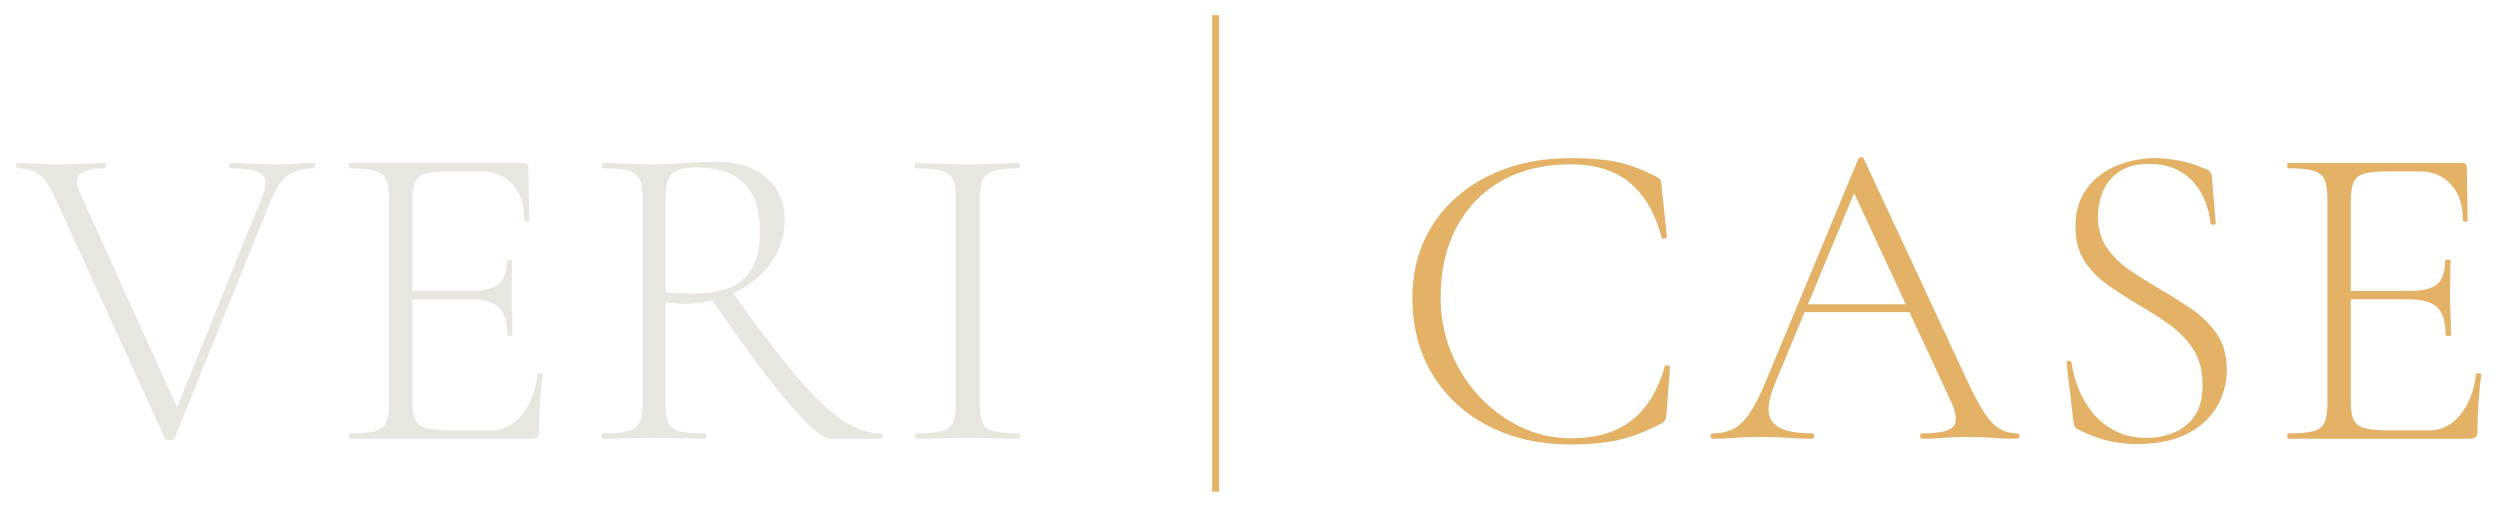
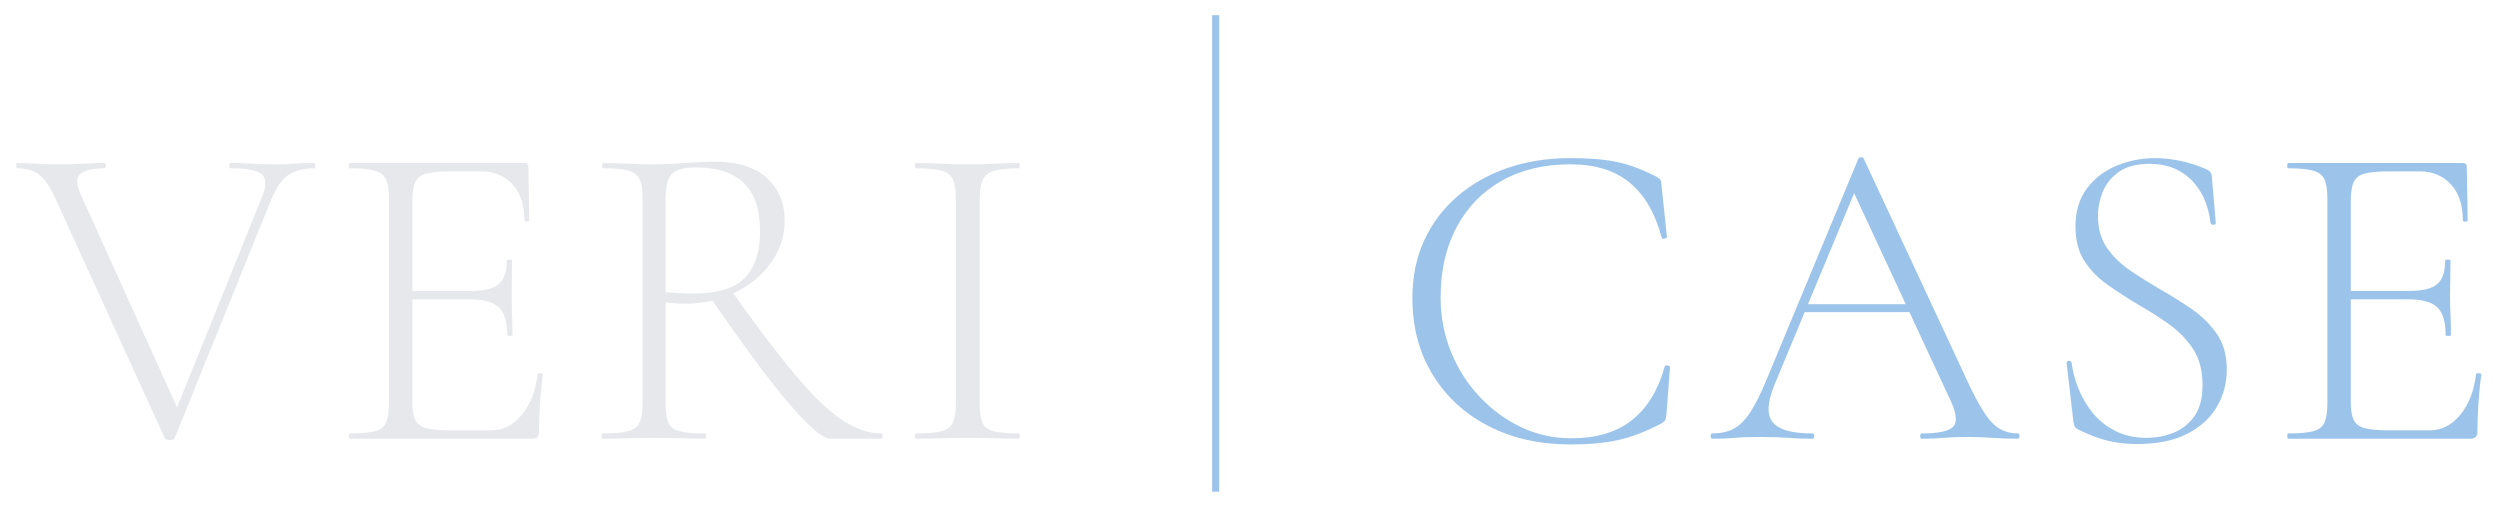
<svg xmlns="http://www.w3.org/2000/svg" viewBox="45 44 408 83" width="408" height="83" fill="none">
-   <path d="M96.24 70.6Q96.456 70.6 96.456 71.032Q96.456 71.464 96.24 71.464Q94.008 71.464 92.316 72.4Q90.624 73.336 89.328 76.432L73.488 115.528Q73.416 115.816 72.732 115.816Q72.048 115.816 71.904 115.528L54.12 76.576Q52.896 73.768 51.528 72.616Q50.16 71.464 47.856 71.464Q47.64 71.464 47.64 71.032Q47.64 70.6 47.856 70.6Q48.864 70.6 49.908 70.672Q50.952 70.744 51.996 70.78Q53.04 70.816 53.976 70.816Q55.704 70.816 57.144 70.78Q58.584 70.744 59.772 70.672Q60.96 70.6 62.04 70.6Q62.256 70.6 62.256 71.032Q62.256 71.464 62.04 71.464Q59.304 71.464 58.152 72.364Q57.0 73.264 58.224 75.856L74.352 111.496L72.408 114.16L87.816 76Q88.824 73.48 87.744 72.472Q86.664 71.464 82.632 71.464Q82.416 71.464 82.416 71.032Q82.416 70.6 82.632 70.6Q84.288 70.6 85.836 70.708Q87.384 70.816 89.832 70.816Q91.92 70.816 93.18 70.708Q94.44 70.6 96.24 70.6Z" fill="#E9E6DF" />
-   <path d="M131.808 115.6H102.072Q101.928 115.6 101.928 115.168Q101.928 114.736 102.072 114.736Q104.808 114.736 106.176 114.376Q107.544 114.016 108.012 112.936Q108.48 111.856 108.48 109.768V76.432Q108.48 74.344 108.012 73.3Q107.544 72.256 106.176 71.86Q104.808 71.464 102.072 71.464Q101.928 71.464 101.928 71.032Q101.928 70.6 102.072 70.6H130.584Q131.232 70.6 131.232 71.248L131.376 79.96Q131.376 80.176 130.98 80.176Q130.584 80.176 130.584 79.96Q130.584 76.216 128.64 74.092Q126.696 71.968 123.528 71.968H118.56Q115.896 71.968 114.564 72.328Q113.232 72.688 112.764 73.732Q112.296 74.776 112.296 76.864V109.48Q112.296 111.496 112.764 112.504Q113.232 113.512 114.564 113.872Q115.896 114.232 118.56 114.232H125.184Q128.064 114.232 130.152 111.712Q132.24 109.192 132.744 105.088Q132.744 104.872 133.176 104.908Q133.608 104.944 133.608 105.16Q133.32 107.032 133.14 109.66Q132.96 112.288 132.96 114.52Q132.96 115.6 131.808 115.6ZM127.776 98.68Q127.776 95.44 126.408 94.144Q125.04 92.848 121.584 92.848H110.496V91.48H121.8Q125.112 91.48 126.408 90.364Q127.704 89.248 127.704 86.512Q127.704 86.368 128.136 86.368Q128.568 86.368 128.568 86.512Q128.568 88.6 128.532 89.752Q128.496 90.904 128.496 92.2Q128.496 93.784 128.568 95.332Q128.64 96.88 128.64 98.68Q128.64 98.824 128.208 98.824Q127.776 98.824 127.776 98.68Z" fill="#E9E6DF" />
-   <path d="M180.48 115.6Q179.256 115.6 176.448 112.792Q173.64 109.984 169.68 104.764Q165.72 99.544 160.824 92.416L164.28 91.336Q170.472 100.048 174.792 105.196Q179.112 110.344 182.424 112.54Q185.736 114.736 188.832 114.736Q189.048 114.736 189.048 115.168Q189.048 115.6 188.832 115.6Q185.592 115.6 183.54 115.6Q181.488 115.6 180.48 115.6ZM161.688 70.384Q167.232 70.384 170.148 73.048Q173.064 75.712 173.064 79.96Q173.064 83.776 170.832 86.872Q168.6 89.968 164.892 91.768Q161.184 93.568 156.72 93.568Q156.072 93.568 155.208 93.496Q154.344 93.424 153.624 93.352V109.768Q153.624 111.856 154.056 112.936Q154.488 114.016 155.892 114.376Q157.296 114.736 160.032 114.736Q160.248 114.736 160.248 115.168Q160.248 115.6 160.032 115.6Q158.304 115.6 156.252 115.528Q154.2 115.456 151.68 115.456Q149.376 115.456 147.216 115.528Q145.056 115.6 143.328 115.6Q143.184 115.6 143.184 115.168Q143.184 114.736 143.328 114.736Q146.064 114.736 147.468 114.376Q148.872 114.016 149.376 112.936Q149.88 111.856 149.88 109.768V76.432Q149.88 74.344 149.412 73.3Q148.944 72.256 147.576 71.86Q146.208 71.464 143.472 71.464Q143.256 71.464 143.256 71.032Q143.256 70.6 143.472 70.6Q145.128 70.6 147.252 70.708Q149.376 70.816 151.68 70.816Q153.912 70.816 156.864 70.6Q159.816 70.384 161.688 70.384ZM169.032 81.904Q169.032 78.016 167.772 75.712Q166.512 73.408 164.172 72.364Q161.832 71.32 158.52 71.32Q155.928 71.32 154.776 72.256Q153.624 73.192 153.624 76.576V91.696Q154.632 91.768 155.82 91.84Q157.008 91.912 157.944 91.912Q164.136 91.912 166.584 89.32Q169.032 86.728 169.032 81.904Z" fill="#E9E6DF" />
-   <path d="M204.888 109.768Q204.888 111.856 205.32 112.936Q205.752 114.016 207.156 114.376Q208.56 114.736 211.296 114.736Q211.44 114.736 211.44 115.168Q211.44 115.6 211.296 115.6Q209.568 115.6 207.48 115.528Q205.392 115.456 202.872 115.456Q200.496 115.456 198.372 115.528Q196.248 115.6 194.52 115.6Q194.304 115.6 194.304 115.168Q194.304 114.736 194.52 114.736Q197.256 114.736 198.66 114.376Q200.064 114.016 200.532 112.936Q201.0 111.856 201.0 109.768V76.432Q201.0 74.344 200.532 73.3Q200.064 72.256 198.66 71.86Q197.256 71.464 194.52 71.464Q194.304 71.464 194.304 71.032Q194.304 70.6 194.52 70.6Q196.248 70.6 198.372 70.708Q200.496 70.816 202.872 70.816Q205.392 70.816 207.516 70.708Q209.64 70.6 211.296 70.6Q211.44 70.6 211.44 71.032Q211.44 71.464 211.296 71.464Q208.56 71.464 207.192 71.896Q205.824 72.328 205.356 73.408Q204.888 74.488 204.888 76.576Z" fill="#E9E6DF" />
-   <rect x="242.82" y="46.48" width="1.15" height="77.76" fill="#E3B266" />
-   <path d="M301.278 69.808Q304.518 69.808 306.858 70.096Q309.198 70.384 311.214 71.068Q313.23 71.752 315.462 72.904Q315.894 73.192 316.002 73.372Q316.11 73.552 316.182 74.488L317.046 82.696Q317.046 82.84 316.65 82.948Q316.254 83.056 316.182 82.768Q314.598 76.792 310.962 73.804Q307.326 70.816 301.278 70.816Q294.87 70.816 290.118 73.48Q285.366 76.144 282.738 81.04Q280.11 85.936 280.11 92.56Q280.11 97.24 281.802 101.416Q283.494 105.592 286.482 108.76Q289.47 111.928 293.286 113.728Q297.102 115.528 301.422 115.528Q307.614 115.528 311.358 112.54Q315.102 109.552 316.686 103.792Q316.758 103.576 317.154 103.648Q317.55 103.72 317.55 103.864L316.974 111.496Q316.902 112.36 316.758 112.576Q316.614 112.792 316.182 113.08Q312.366 115.096 309.09 115.816Q305.814 116.536 301.35 116.536Q293.79 116.536 287.958 113.548Q282.126 110.56 278.814 105.16Q275.502 99.76 275.502 92.632Q275.502 87.448 277.41 83.272Q279.318 79.096 282.81 76.072Q286.302 73.048 290.982 71.428Q295.662 69.808 301.278 69.808Z" fill="#E3B266" />
-   <path d="M338.718 94.936 339.366 93.64H358.014L358.518 94.936ZM374.286 114.736Q374.574 114.736 374.574 115.168Q374.574 115.6 374.286 115.6Q372.27 115.6 370.146 115.456Q368.022 115.312 366.078 115.312Q363.846 115.312 362.226 115.456Q360.606 115.6 358.662 115.6Q358.374 115.6 358.374 115.168Q358.374 114.736 358.662 114.736Q362.694 114.736 363.738 113.656Q364.782 112.576 363.414 109.552L347.142 74.56L348.51 73.336L334.614 106.744Q332.814 111.136 334.326 112.936Q335.838 114.736 340.734 114.736Q341.094 114.736 341.094 115.168Q341.094 115.6 340.734 115.6Q338.574 115.6 336.774 115.456Q334.974 115.312 332.238 115.312Q329.718 115.312 328.17 115.456Q326.622 115.6 324.462 115.6Q324.174 115.6 324.174 115.168Q324.174 114.736 324.462 114.736Q326.406 114.736 327.846 114.016Q329.286 113.296 330.546 111.424Q331.806 109.552 333.246 106.096L348.294 69.88Q348.438 69.664 348.762 69.664Q349.086 69.664 349.158 69.88L365.862 105.736Q367.518 109.336 368.814 111.316Q370.11 113.296 371.406 114.016Q372.702 114.736 374.286 114.736Z" fill="#E3B266" />
-   <path d="M387.39 79.312Q387.39 82.336 388.866 84.46Q390.342 86.584 392.682 88.168Q395.022 89.752 397.614 91.264Q400.278 92.776 402.726 94.468Q405.174 96.16 406.794 98.5Q408.414 100.84 408.414 104.296Q408.414 107.608 406.794 110.38Q405.174 113.152 401.934 114.808Q398.694 116.464 393.798 116.464Q392.214 116.464 390.666 116.248Q389.118 116.032 387.498 115.492Q385.878 114.952 384.006 114.016Q383.646 113.8 383.538 113.476Q383.43 113.152 383.358 112.648L382.278 103.288Q382.206 102.928 382.602 102.892Q382.998 102.856 383.07 103.144Q383.358 105.304 384.222 107.464Q385.086 109.624 386.562 111.424Q388.038 113.224 390.234 114.34Q392.43 115.456 395.382 115.456Q397.614 115.456 399.702 114.628Q401.79 113.8 403.122 111.928Q404.454 110.056 404.454 106.816Q404.454 103.288 402.906 100.948Q401.358 98.608 398.982 96.916Q396.606 95.224 393.942 93.712Q391.422 92.2 389.046 90.544Q386.67 88.888 385.194 86.62Q383.718 84.352 383.718 80.968Q383.718 77.224 385.59 74.74Q387.462 72.256 390.45 71.032Q393.438 69.808 396.678 69.808Q398.55 69.808 400.602 70.204Q402.654 70.6 404.886 71.536Q405.462 71.752 405.714 72.076Q405.966 72.4 405.966 72.76L406.614 80.392Q406.614 80.68 406.218 80.68Q405.822 80.68 405.75 80.392Q405.606 78.808 404.994 77.116Q404.382 75.424 403.194 73.984Q402.006 72.544 400.17 71.644Q398.334 70.744 395.742 70.744Q392.646 70.744 390.81 72.04Q388.974 73.336 388.182 75.28Q387.39 77.224 387.39 79.312Z" fill="#E3B266" />
-   <path d="M448.158 115.6H418.422Q418.278 115.6 418.278 115.168Q418.278 114.736 418.422 114.736Q421.158 114.736 422.526 114.376Q423.894 114.016 424.362 112.936Q424.83 111.856 424.83 109.768V76.432Q424.83 74.344 424.362 73.3Q423.894 72.256 422.526 71.86Q421.158 71.464 418.422 71.464Q418.278 71.464 418.278 71.032Q418.278 70.6 418.422 70.6H446.934Q447.582 70.6 447.582 71.248L447.726 79.96Q447.726 80.176 447.33 80.176Q446.934 80.176 446.934 79.96Q446.934 76.216 444.99 74.092Q443.046 71.968 439.878 71.968H434.91Q432.246 71.968 430.914 72.328Q429.582 72.688 429.114 73.732Q428.646 74.776 428.646 76.864V109.48Q428.646 111.496 429.114 112.504Q429.582 113.512 430.914 113.872Q432.246 114.232 434.91 114.232H441.534Q444.414 114.232 446.502 111.712Q448.59 109.192 449.094 105.088Q449.094 104.872 449.526 104.908Q449.958 104.944 449.958 105.16Q449.67 107.032 449.49 109.66Q449.31 112.288 449.31 114.52Q449.31 115.6 448.158 115.6ZM444.126 98.68Q444.126 95.44 442.758 94.144Q441.39 92.848 437.934 92.848H426.846V91.48H438.15Q441.462 91.48 442.758 90.364Q444.054 89.248 444.054 86.512Q444.054 86.368 444.486 86.368Q444.918 86.368 444.918 86.512Q444.918 88.6 444.882 89.752Q444.846 90.904 444.846 92.2Q444.846 93.784 444.918 95.332Q444.99 96.88 444.99 98.68Q444.99 98.824 444.558 98.824Q444.126 98.824 444.126 98.68Z" fill="#E3B266" />
+   <path d="M96.24 70.6Q96.456 70.6 96.456 71.032Q96.456 71.464 96.24 71.464Q94.008 71.464 92.316 72.4Q90.624 73.336 89.328 76.432L73.488 115.528Q73.416 115.816 72.732 115.816Q72.048 115.816 71.904 115.528L54.12 76.576Q52.896 73.768 51.528 72.616Q50.16 71.464 47.856 71.464Q47.64 71.464 47.64 71.032Q47.64 70.6 47.856 70.6Q48.864 70.6 49.908 70.672Q50.952 70.744 51.996 70.78Q53.04 70.816 53.976 70.816Q55.704 70.816 57.144 70.78Q58.584 70.744 59.772 70.672Q60.96 70.6 62.04 70.6Q62.256 70.6 62.256 71.032Q62.256 71.464 62.04 71.464Q59.304 71.464 58.152 72.364Q57.0 73.264 58.224 75.856L74.352 111.496L72.408 114.16L87.816 76Q88.824 73.48 87.744 72.472Q86.664 71.464 82.632 71.464Q82.416 71.464 82.416 71.032Q82.416 70.6 82.632 70.6Q84.288 70.6 85.836 70.708Q87.384 70.816 89.832 70.816Q91.92 70.816 93.18 70.708Q94.44 70.6 96.24 70.6Z" fill="#E6E8EC" />
+   <path d="M131.808 115.6H102.072Q101.928 115.6 101.928 115.168Q101.928 114.736 102.072 114.736Q104.808 114.736 106.176 114.376Q107.544 114.016 108.012 112.936Q108.48 111.856 108.48 109.768V76.432Q108.48 74.344 108.012 73.3Q107.544 72.256 106.176 71.86Q104.808 71.464 102.072 71.464Q101.928 71.464 101.928 71.032Q101.928 70.6 102.072 70.6H130.584Q131.232 70.6 131.232 71.248L131.376 79.96Q131.376 80.176 130.98 80.176Q130.584 80.176 130.584 79.96Q130.584 76.216 128.64 74.092Q126.696 71.968 123.528 71.968H118.56Q115.896 71.968 114.564 72.328Q113.232 72.688 112.764 73.732Q112.296 74.776 112.296 76.864V109.48Q112.296 111.496 112.764 112.504Q113.232 113.512 114.564 113.872Q115.896 114.232 118.56 114.232H125.184Q128.064 114.232 130.152 111.712Q132.24 109.192 132.744 105.088Q132.744 104.872 133.176 104.908Q133.608 104.944 133.608 105.16Q133.32 107.032 133.14 109.66Q132.96 112.288 132.96 114.52Q132.96 115.6 131.808 115.6ZM127.776 98.68Q127.776 95.44 126.408 94.144Q125.04 92.848 121.584 92.848H110.496V91.48H121.8Q125.112 91.48 126.408 90.364Q127.704 89.248 127.704 86.512Q127.704 86.368 128.136 86.368Q128.568 86.368 128.568 86.512Q128.568 88.6 128.532 89.752Q128.496 90.904 128.496 92.2Q128.496 93.784 128.568 95.332Q128.64 96.88 128.64 98.68Q128.64 98.824 128.208 98.824Q127.776 98.824 127.776 98.68Z" fill="#E6E8EC" />
+   <path d="M180.48 115.6Q179.256 115.6 176.448 112.792Q173.64 109.984 169.68 104.764Q165.72 99.544 160.824 92.416L164.28 91.336Q170.472 100.048 174.792 105.196Q179.112 110.344 182.424 112.54Q185.736 114.736 188.832 114.736Q189.048 114.736 189.048 115.168Q189.048 115.6 188.832 115.6Q185.592 115.6 183.54 115.6Q181.488 115.6 180.48 115.6ZM161.688 70.384Q167.232 70.384 170.148 73.048Q173.064 75.712 173.064 79.96Q173.064 83.776 170.832 86.872Q168.6 89.968 164.892 91.768Q161.184 93.568 156.72 93.568Q156.072 93.568 155.208 93.496Q154.344 93.424 153.624 93.352V109.768Q153.624 111.856 154.056 112.936Q154.488 114.016 155.892 114.376Q157.296 114.736 160.032 114.736Q160.248 114.736 160.248 115.168Q160.248 115.6 160.032 115.6Q158.304 115.6 156.252 115.528Q154.2 115.456 151.68 115.456Q149.376 115.456 147.216 115.528Q145.056 115.6 143.328 115.6Q143.184 115.6 143.184 115.168Q143.184 114.736 143.328 114.736Q146.064 114.736 147.468 114.376Q148.872 114.016 149.376 112.936Q149.88 111.856 149.88 109.768V76.432Q149.88 74.344 149.412 73.3Q148.944 72.256 147.576 71.86Q146.208 71.464 143.472 71.464Q143.256 71.464 143.256 71.032Q143.256 70.6 143.472 70.6Q145.128 70.6 147.252 70.708Q149.376 70.816 151.68 70.816Q153.912 70.816 156.864 70.6Q159.816 70.384 161.688 70.384ZM169.032 81.904Q169.032 78.016 167.772 75.712Q166.512 73.408 164.172 72.364Q161.832 71.32 158.52 71.32Q155.928 71.32 154.776 72.256Q153.624 73.192 153.624 76.576V91.696Q154.632 91.768 155.82 91.84Q157.008 91.912 157.944 91.912Q164.136 91.912 166.584 89.32Q169.032 86.728 169.032 81.904Z" fill="#E6E8EC" />
+   <path d="M204.888 109.768Q204.888 111.856 205.32 112.936Q205.752 114.016 207.156 114.376Q208.56 114.736 211.296 114.736Q211.44 114.736 211.44 115.168Q211.44 115.6 211.296 115.6Q209.568 115.6 207.48 115.528Q205.392 115.456 202.872 115.456Q200.496 115.456 198.372 115.528Q196.248 115.6 194.52 115.6Q194.304 115.6 194.304 115.168Q194.304 114.736 194.52 114.736Q197.256 114.736 198.66 114.376Q200.064 114.016 200.532 112.936Q201.0 111.856 201.0 109.768V76.432Q201.0 74.344 200.532 73.3Q200.064 72.256 198.66 71.86Q197.256 71.464 194.52 71.464Q194.304 71.464 194.304 71.032Q194.304 70.6 194.52 70.6Q196.248 70.6 198.372 70.708Q200.496 70.816 202.872 70.816Q205.392 70.816 207.516 70.708Q209.64 70.6 211.296 70.6Q211.44 70.6 211.44 71.032Q211.44 71.464 211.296 71.464Q208.56 71.464 207.192 71.896Q205.824 72.328 205.356 73.408Q204.888 74.488 204.888 76.576Z" fill="#E6E8EC" />
+   <rect x="242.82" y="46.48" width="1.15" height="77.76" fill="#9CC4EA" />
+   <path d="M301.278 69.808Q304.518 69.808 306.858 70.096Q309.198 70.384 311.214 71.068Q313.23 71.752 315.462 72.904Q315.894 73.192 316.002 73.372Q316.11 73.552 316.182 74.488L317.046 82.696Q317.046 82.84 316.65 82.948Q316.254 83.056 316.182 82.768Q314.598 76.792 310.962 73.804Q307.326 70.816 301.278 70.816Q294.87 70.816 290.118 73.48Q285.366 76.144 282.738 81.04Q280.11 85.936 280.11 92.56Q280.11 97.24 281.802 101.416Q283.494 105.592 286.482 108.76Q289.47 111.928 293.286 113.728Q297.102 115.528 301.422 115.528Q307.614 115.528 311.358 112.54Q315.102 109.552 316.686 103.792Q316.758 103.576 317.154 103.648Q317.55 103.72 317.55 103.864L316.974 111.496Q316.902 112.36 316.758 112.576Q316.614 112.792 316.182 113.08Q312.366 115.096 309.09 115.816Q305.814 116.536 301.35 116.536Q293.79 116.536 287.958 113.548Q282.126 110.56 278.814 105.16Q275.502 99.76 275.502 92.632Q275.502 87.448 277.41 83.272Q279.318 79.096 282.81 76.072Q286.302 73.048 290.982 71.428Q295.662 69.808 301.278 69.808Z" fill="#9CC4EA" />
+   <path d="M338.718 94.936 339.366 93.64H358.014L358.518 94.936ZM374.286 114.736Q374.574 114.736 374.574 115.168Q374.574 115.6 374.286 115.6Q372.27 115.6 370.146 115.456Q368.022 115.312 366.078 115.312Q363.846 115.312 362.226 115.456Q360.606 115.6 358.662 115.6Q358.374 115.6 358.374 115.168Q358.374 114.736 358.662 114.736Q362.694 114.736 363.738 113.656Q364.782 112.576 363.414 109.552L347.142 74.56L348.51 73.336L334.614 106.744Q332.814 111.136 334.326 112.936Q335.838 114.736 340.734 114.736Q341.094 114.736 341.094 115.168Q341.094 115.6 340.734 115.6Q338.574 115.6 336.774 115.456Q334.974 115.312 332.238 115.312Q329.718 115.312 328.17 115.456Q326.622 115.6 324.462 115.6Q324.174 115.6 324.174 115.168Q324.174 114.736 324.462 114.736Q326.406 114.736 327.846 114.016Q329.286 113.296 330.546 111.424Q331.806 109.552 333.246 106.096L348.294 69.88Q348.438 69.664 348.762 69.664Q349.086 69.664 349.158 69.88L365.862 105.736Q367.518 109.336 368.814 111.316Q370.11 113.296 371.406 114.016Q372.702 114.736 374.286 114.736Z" fill="#9CC4EA" />
+   <path d="M387.39 79.312Q387.39 82.336 388.866 84.46Q390.342 86.584 392.682 88.168Q395.022 89.752 397.614 91.264Q400.278 92.776 402.726 94.468Q405.174 96.16 406.794 98.5Q408.414 100.84 408.414 104.296Q408.414 107.608 406.794 110.38Q405.174 113.152 401.934 114.808Q398.694 116.464 393.798 116.464Q392.214 116.464 390.666 116.248Q389.118 116.032 387.498 115.492Q385.878 114.952 384.006 114.016Q383.646 113.8 383.538 113.476Q383.43 113.152 383.358 112.648L382.278 103.288Q382.206 102.928 382.602 102.892Q382.998 102.856 383.07 103.144Q383.358 105.304 384.222 107.464Q385.086 109.624 386.562 111.424Q388.038 113.224 390.234 114.34Q392.43 115.456 395.382 115.456Q397.614 115.456 399.702 114.628Q401.79 113.8 403.122 111.928Q404.454 110.056 404.454 106.816Q404.454 103.288 402.906 100.948Q401.358 98.608 398.982 96.916Q396.606 95.224 393.942 93.712Q391.422 92.2 389.046 90.544Q386.67 88.888 385.194 86.62Q383.718 84.352 383.718 80.968Q383.718 77.224 385.59 74.74Q387.462 72.256 390.45 71.032Q393.438 69.808 396.678 69.808Q398.55 69.808 400.602 70.204Q402.654 70.6 404.886 71.536Q405.462 71.752 405.714 72.076Q405.966 72.4 405.966 72.76L406.614 80.392Q406.614 80.68 406.218 80.68Q405.822 80.68 405.75 80.392Q405.606 78.808 404.994 77.116Q404.382 75.424 403.194 73.984Q402.006 72.544 400.17 71.644Q398.334 70.744 395.742 70.744Q392.646 70.744 390.81 72.04Q388.974 73.336 388.182 75.28Q387.39 77.224 387.39 79.312Z" fill="#9CC4EA" />
+   <path d="M448.158 115.6H418.422Q418.278 115.6 418.278 115.168Q418.278 114.736 418.422 114.736Q421.158 114.736 422.526 114.376Q423.894 114.016 424.362 112.936Q424.83 111.856 424.83 109.768V76.432Q424.83 74.344 424.362 73.3Q423.894 72.256 422.526 71.86Q421.158 71.464 418.422 71.464Q418.278 71.464 418.278 71.032Q418.278 70.6 418.422 70.6H446.934Q447.582 70.6 447.582 71.248L447.726 79.96Q447.726 80.176 447.33 80.176Q446.934 80.176 446.934 79.96Q446.934 76.216 444.99 74.092Q443.046 71.968 439.878 71.968H434.91Q432.246 71.968 430.914 72.328Q429.582 72.688 429.114 73.732Q428.646 74.776 428.646 76.864V109.48Q428.646 111.496 429.114 112.504Q429.582 113.512 430.914 113.872Q432.246 114.232 434.91 114.232H441.534Q444.414 114.232 446.502 111.712Q448.59 109.192 449.094 105.088Q449.094 104.872 449.526 104.908Q449.958 104.944 449.958 105.16Q449.67 107.032 449.49 109.66Q449.31 112.288 449.31 114.52Q449.31 115.6 448.158 115.6ZM444.126 98.68Q444.126 95.44 442.758 94.144Q441.39 92.848 437.934 92.848H426.846V91.48H438.15Q441.462 91.48 442.758 90.364Q444.054 89.248 444.054 86.512Q444.054 86.368 444.486 86.368Q444.918 86.368 444.918 86.512Q444.918 88.6 444.882 89.752Q444.846 90.904 444.846 92.2Q444.846 93.784 444.918 95.332Q444.99 96.88 444.99 98.68Q444.99 98.824 444.558 98.824Q444.126 98.824 444.126 98.68Z" fill="#9CC4EA" />
</svg>
